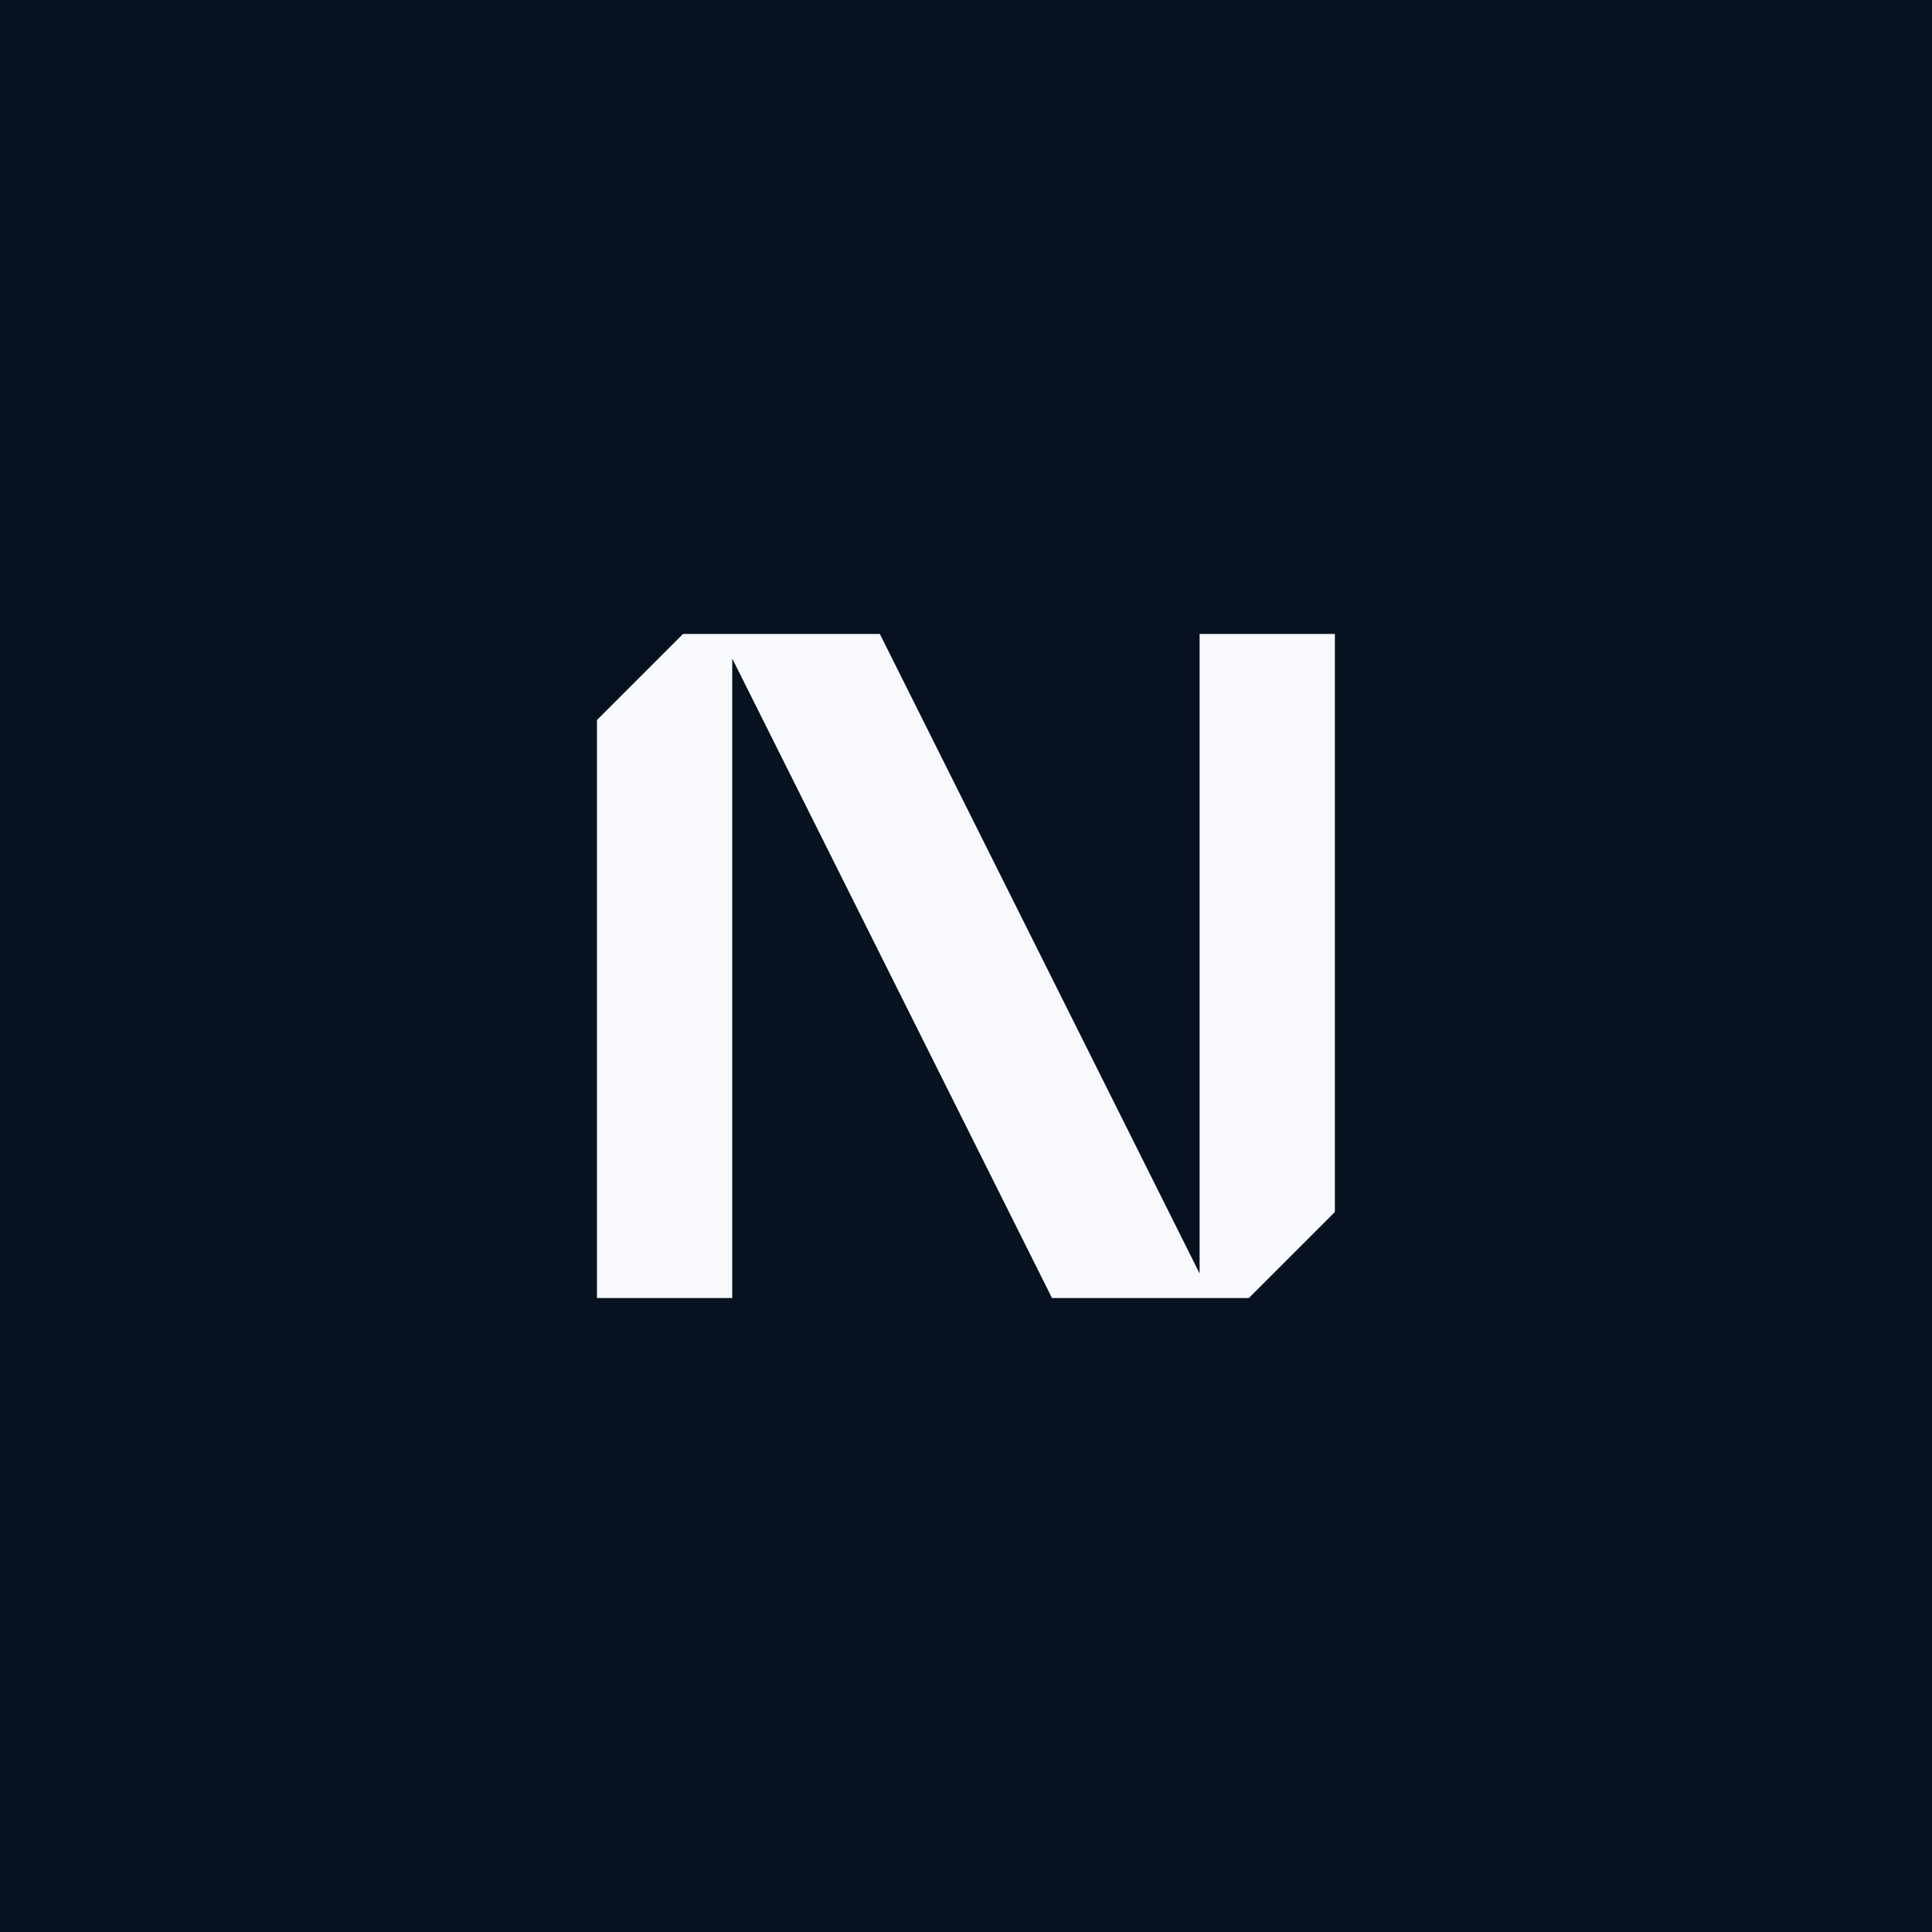
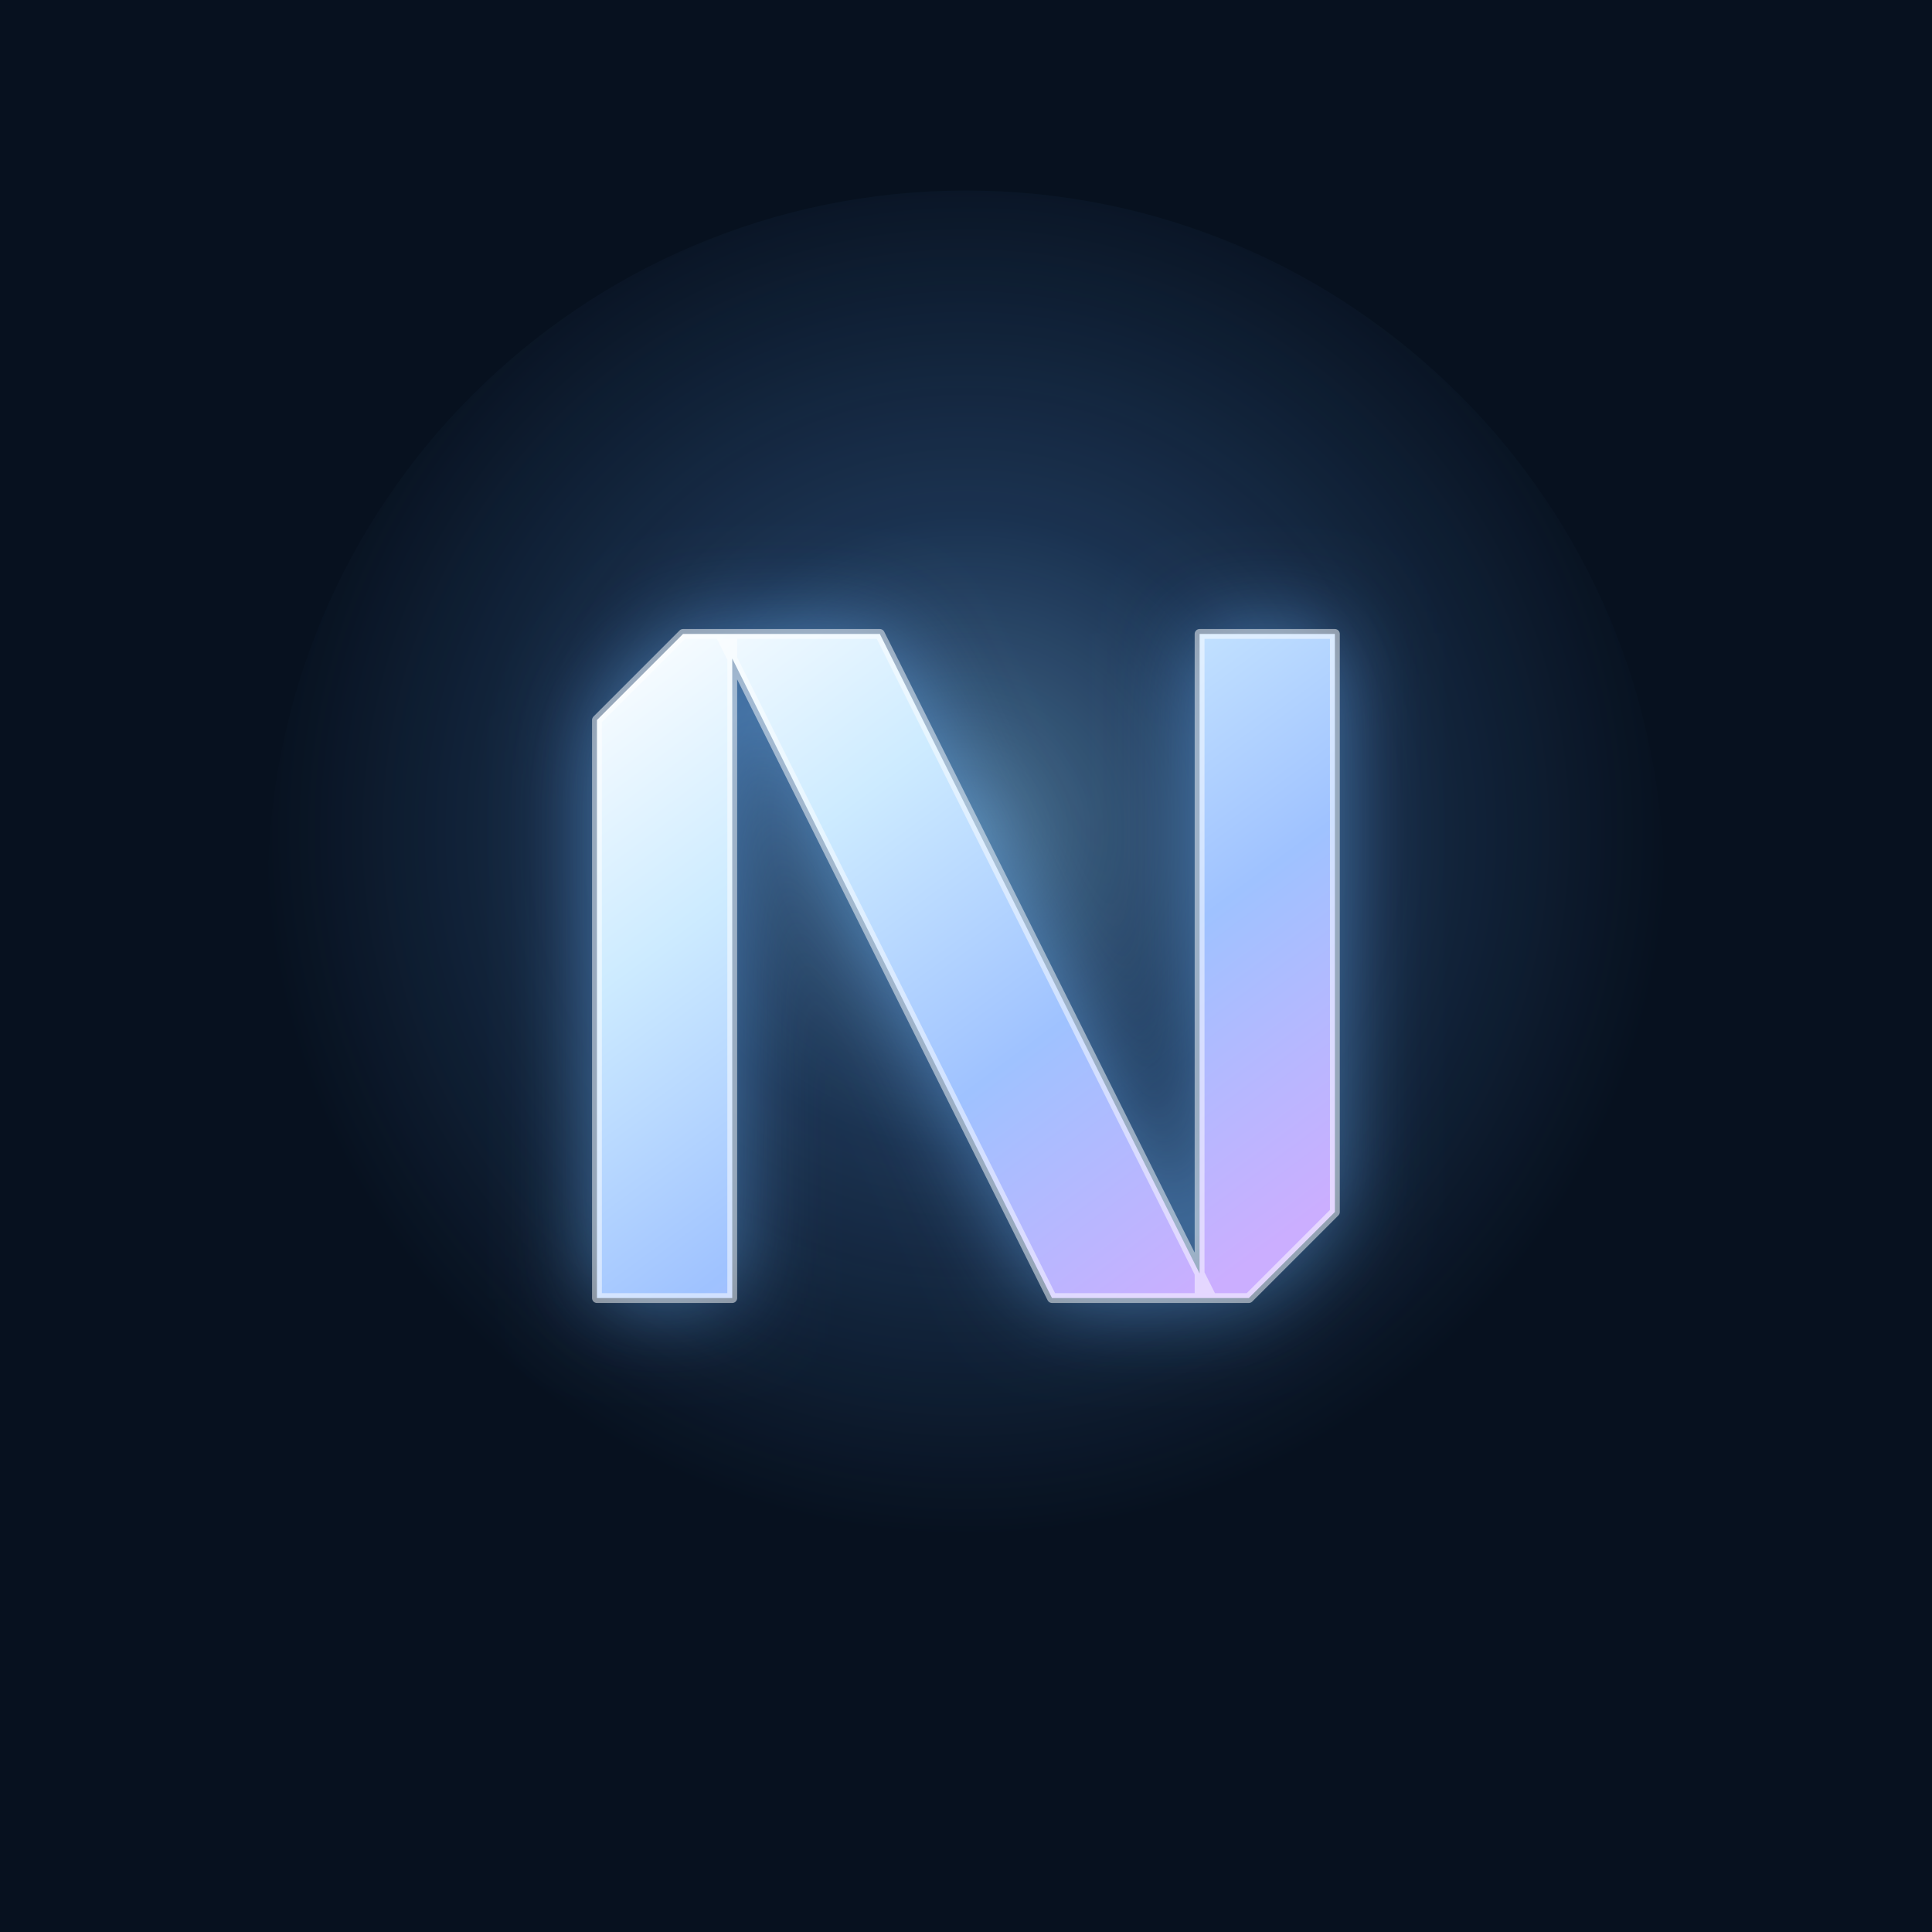
<svg xmlns="http://www.w3.org/2000/svg" viewBox="0 0 1024 1024" width="1024" height="1024" role="img" aria-label="NN">
+   <defs>
+     <linearGradient id="nn-mask-face" x1="0" y1="0" x2="0.82" y2="1">
+       <stop offset="0" stop-color="#FFFFFF" />
+       <stop offset="0.32" stop-color="#CDEBFF" />
+       <stop offset="0.66" stop-color="#9FC2FF" />
+       <stop offset="1" stop-color="#CBAEFF" />
+     </linearGradient>
+     <filter id="nn-mask-bloom" x="-60%" y="-60%" width="220%" height="220%" color-interpolation-filters="sRGB">
+       <feGaussianBlur stdDeviation="7.5" />
+     </filter>
+   </defs>
+   <defs>
+     <radialGradient id="nn-mask-halo" cx="0.5" cy="0.46" r="0.5">
+       <stop offset="0" stop-color="#8FD2FF" stop-opacity="0.5" />
+       <stop offset="0.45" stop-color="#60A8FF" stop-opacity="0.22" />
+       <stop offset="1" stop-color="#60A8FF" stop-opacity="0" />
+     </radialGradient>
+   </defs>
  <rect width="1024" height="1024" fill="#07111F" />
+   <circle cx="512" cy="471" r="370" fill="url(#nn-mask-halo)" />
  <g transform="translate(316.4 336.0) scale(3.2593)">
-     <path fill="#F7F9FC" d="M0 14 L14 0 H22 V108 H0 Z M20 0 H46 L100 108 H74 Z M98 0 H120 V94 L106 108 H98 Z" />
+     <path d="M0 14 L14 0 H22 V108 H0 Z M20 0 H46 L100 108 H74 Z M98 0 H120 V94 L106 108 H98 Z" fill="#6FB6FF" filter="url(#nn-mask-bloom)" opacity="0.6" />
+     <path d="M0 14 L14 0 H22 V108 H0 Z M20 0 H46 L100 108 H74 Z M98 0 H120 V94 L106 108 H98 Z" fill="url(#nn-mask-face)" />
+     <path d="M0 14 L14 0 H22 V108 H0 Z M20 0 H46 L100 108 H74 Z M98 0 H120 V94 L106 108 H98 Z" fill="none" stroke="#FFFFFF" stroke-opacity="0.5" stroke-width="1.6" stroke-linejoin="round" />
  </g>
</svg>
